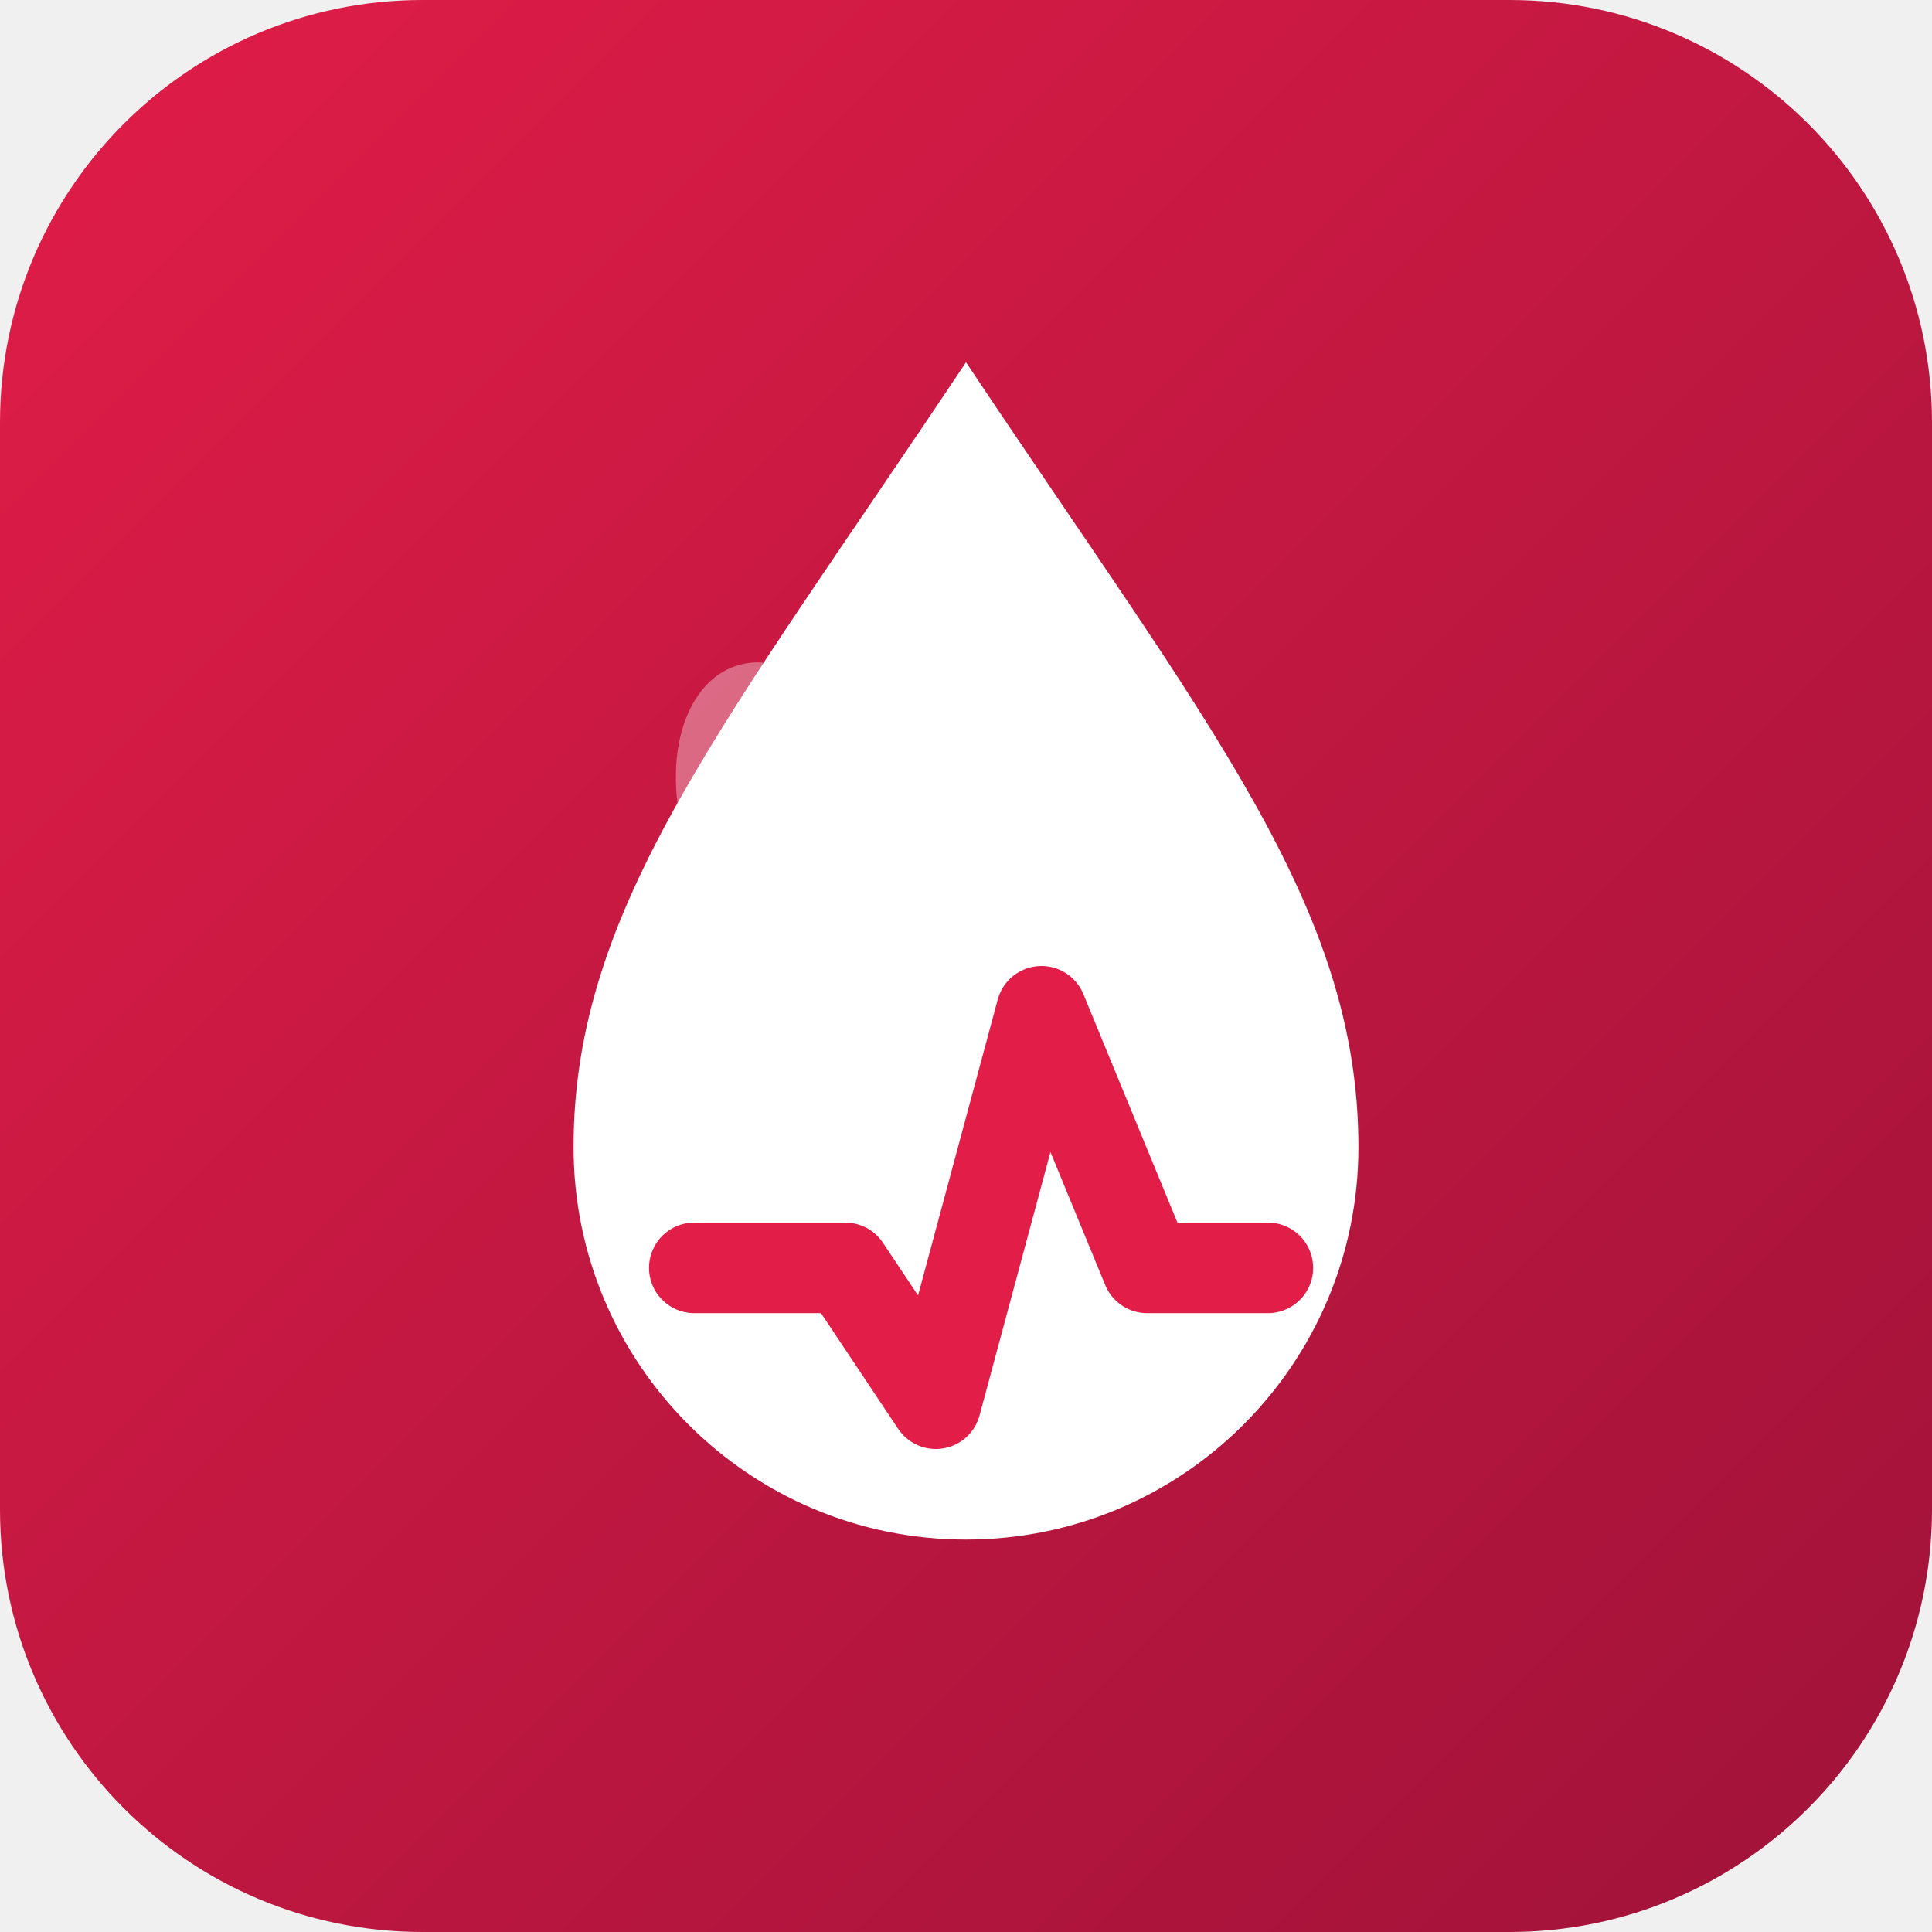
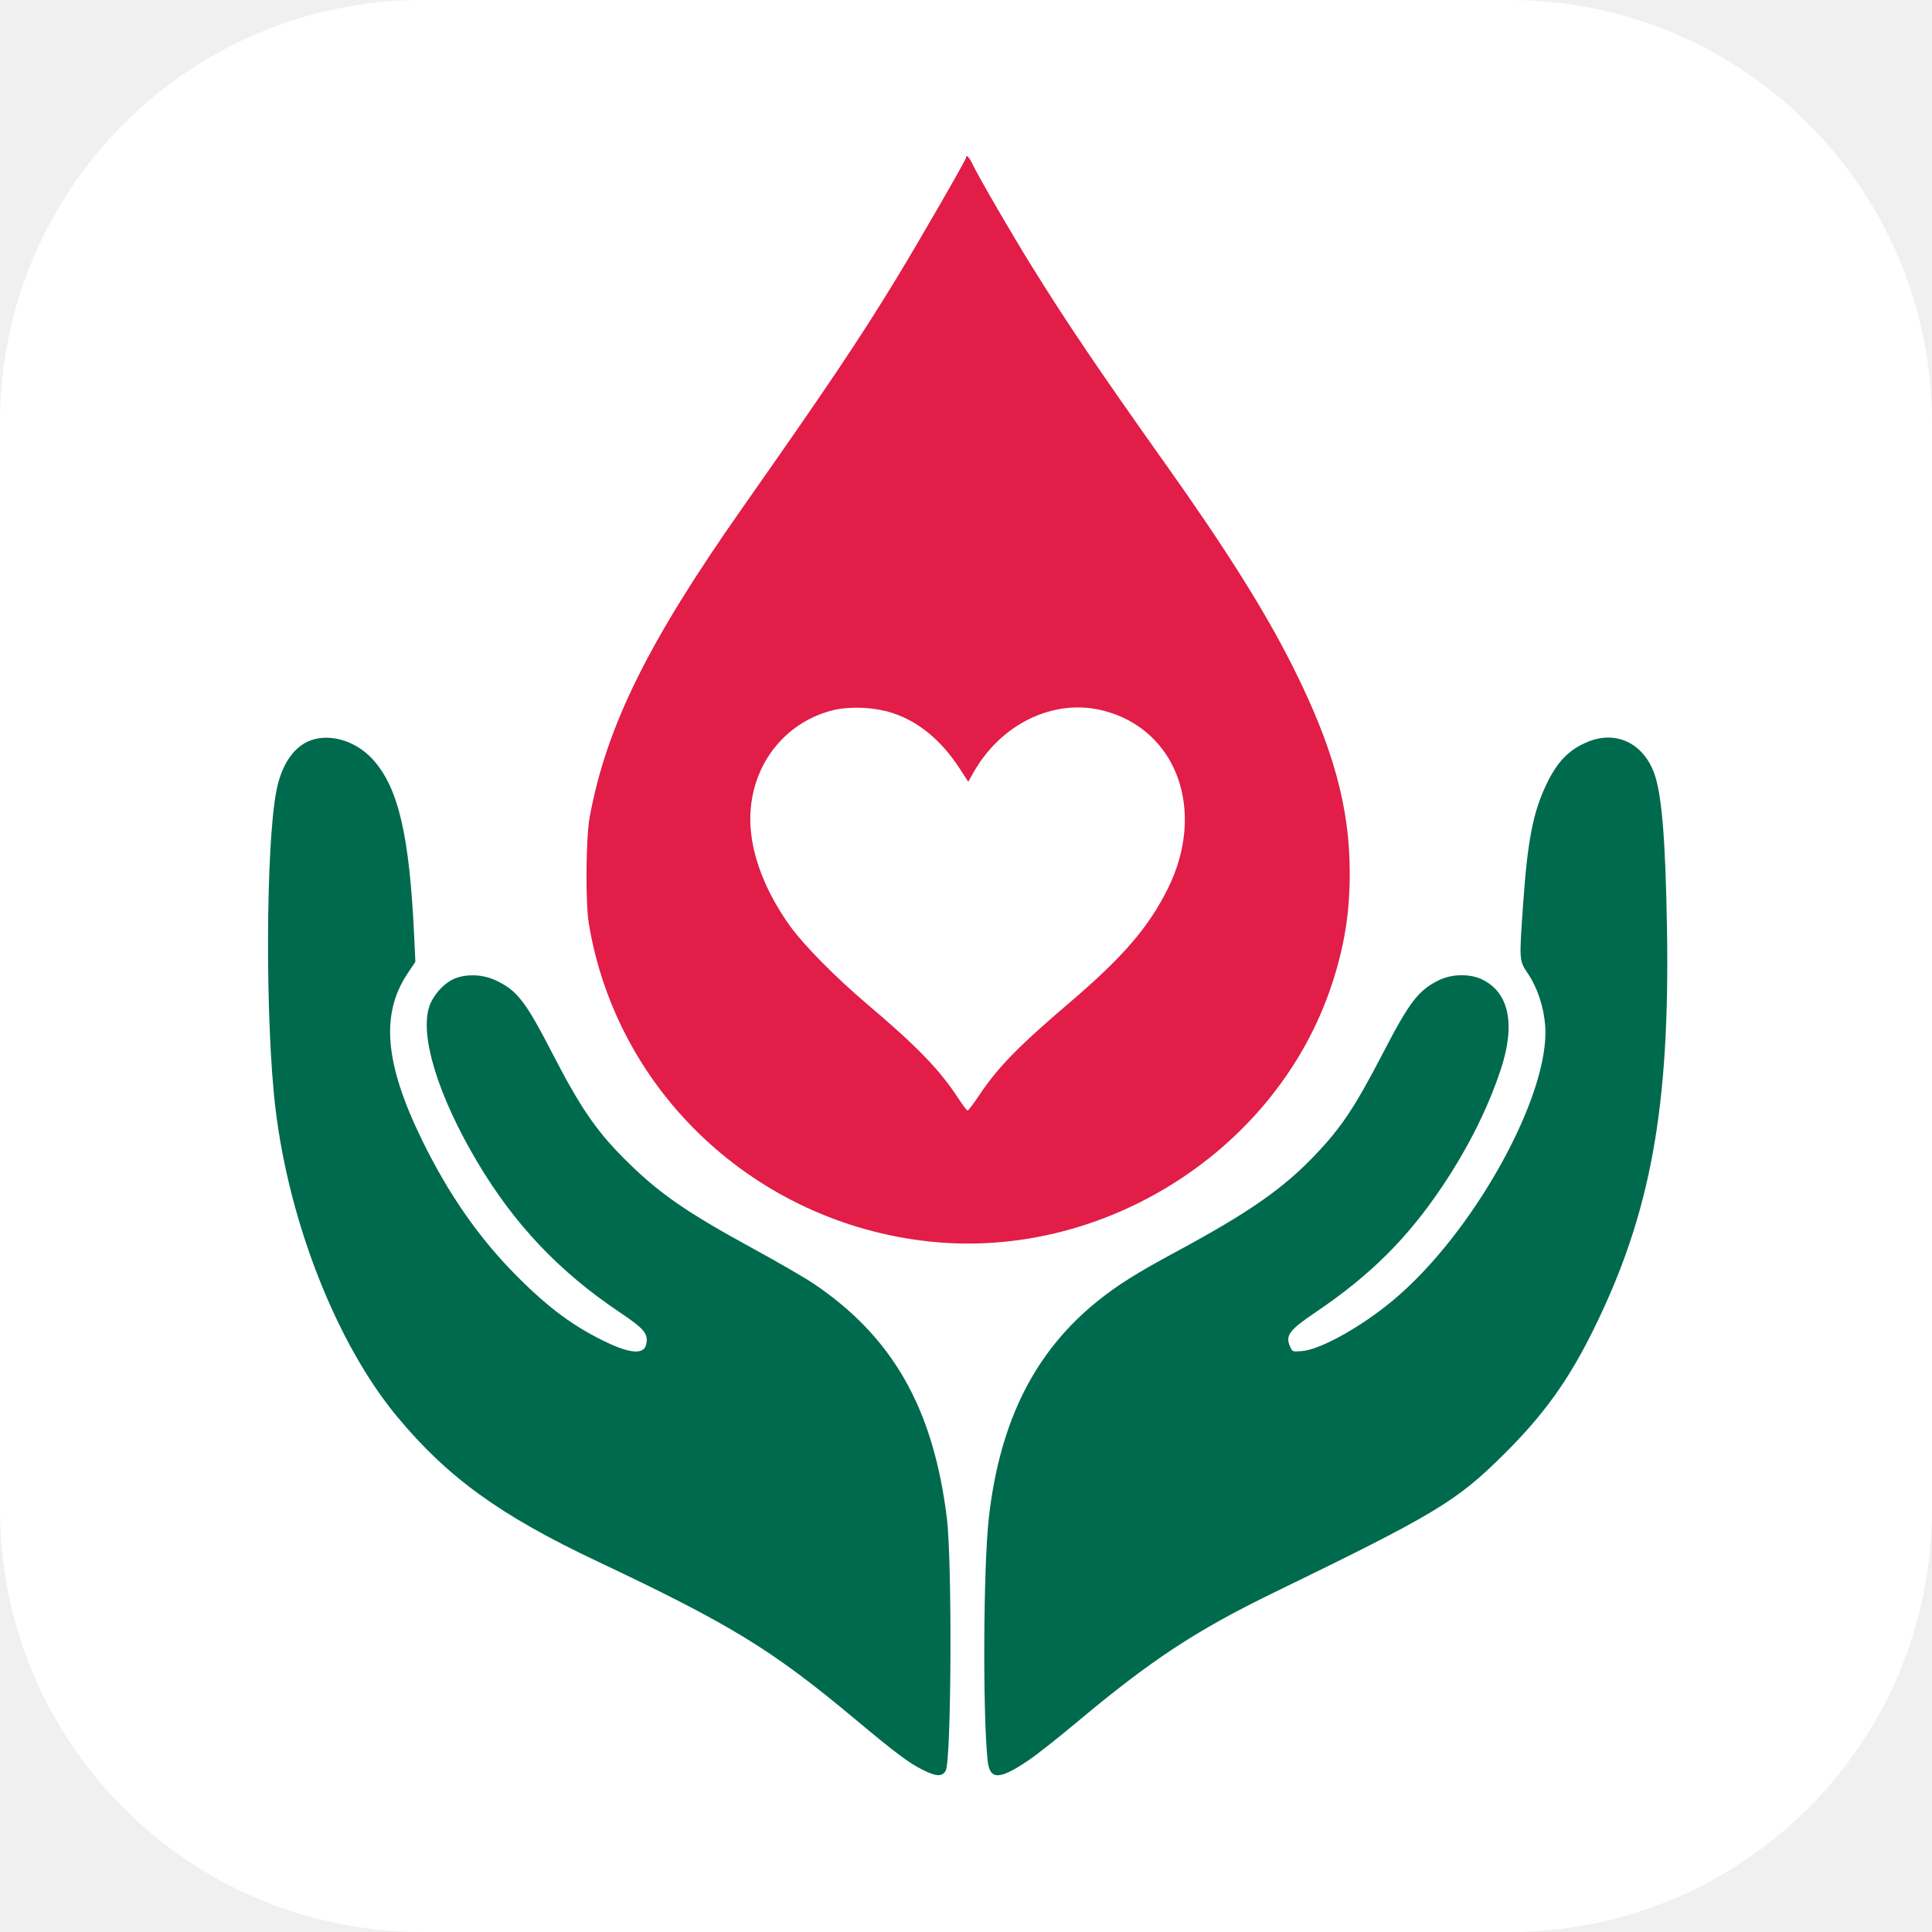
<svg xmlns="http://www.w3.org/2000/svg" viewBox="0 0 64 64">
-   <defs>
-     <linearGradient id="bg" x1="0" y1="0" x2="1" y2="1">
-       <stop offset="0%" stop-color="#E11D48" />
-       <stop offset="100%" stop-color="#9F1239" />
-     </linearGradient>
-   </defs>
-   <rect width="64" height="64" rx="14" fill="url(#bg)" />
-   <path d="M32 12            C40 24 45 30 45 38            A13 13 0 1 1 19 38            C19 30 24 24 32 12 Z" fill="#FFFFFF" />
-   <path d="M23 42 L28 42 L31 46.5 L34.5 33.5 L38 42 L42 42" fill="none" stroke="#E11D48" stroke-width="3" stroke-linecap="round" stroke-linejoin="round" />
-   <ellipse cx="26" cy="27" rx="3.4" ry="5.2" fill="#FFFFFF" opacity="0.35" transform="rotate(-18 26 27)" />
+   <rect width="64" height="64" rx="14" fill="#FFFFFF" />
+   <svg x="4" y="4" width="56" height="56" viewBox="126 124 1000 1000">
+     <path d="M 236.344 491.368 C 227.493 495.579, 220.945 505.876, 218.138 520 C 211.724 552.274, 211.395 657.390, 217.547 708.500 C 225.703 776.250, 253.937 847.731, 289.434 890.500 C 319.353 926.547, 350.284 948.934, 407.603 976.026 C 486.625 1013.376, 511.037 1028.301, 560 1069.198 C 584.718 1089.844, 592.153 1095.411, 600.691 1099.664 C 608.482 1103.545, 612.058 1103.629, 614.012 1099.977 C 617.355 1093.732, 617.872 976.390, 614.671 950.500 C 606.641 885.546, 582.635 843.372, 535.734 811.817 C 530.655 808.401, 515.025 799.344, 501 791.692 C 459.659 769.135, 443.880 758.131, 423.452 737.608 C 407.104 721.185, 397.632 707.287, 381.599 676.195 C 365.218 644.429, 360.434 638.299, 347.336 632.291 C 340.125 628.984, 330.854 628.592, 323.843 631.297 C 317.582 633.714, 310.799 641.079, 308.522 647.935 C 302.755 665.298, 313.751 700.928, 336.919 739.946 C 358.798 776.792, 385.349 804.829, 421 828.734 C 436.042 838.820, 438.393 841.742, 436.688 848.235 C 435.261 853.669, 427.634 853.268, 414.391 847.062 C 394.659 837.815, 379.664 826.838, 360.457 807.580 C 338.231 785.294, 320.102 759.357, 304.486 727.500 C 282.109 681.850, 279.532 652.471, 295.781 628.244 L 300.281 621.533 299.610 607.017 C 296.813 546.502, 290.233 518.358, 274.980 501.669 C 264.473 490.172, 248.059 485.796, 236.344 491.368 M 993.892 491.354 C 982.758 495.934, 975.830 503.006, 969.451 516.301 C 961.406 533.068, 958.179 549.665, 955.513 588 C 953.202 621.215, 953.165 620.707, 958.529 628.706 C 964.053 636.943, 967.783 648.260, 968.610 659.294 C 971.669 700.117, 926.218 782.132, 878.529 821.841 C 859.700 837.520, 835.590 850.948, 824.752 851.792 C 819.037 852.238, 818.997 852.221, 817.609 848.922 C 814.893 842.461, 817.258 839.335, 832.820 828.820 C 865.196 806.945, 887.278 784.964, 907.985 754 C 923.070 731.442, 934.674 708.243, 942.246 685.500 C 951.208 658.583, 947.338 639.699, 931.270 631.934 C 924.209 628.522, 913.446 628.665, 906 632.269 C 893.822 638.165, 888.532 644.957, 873.327 674.225 C 855.916 707.740, 848.308 719.218, 832.491 735.839 C 813.462 755.834, 793.446 769.753, 750 793.204 C 726.772 805.741, 715.627 812.745, 703.916 822.165 C 666.671 852.124, 646.052 893.142, 639.523 950.264 C 636.271 978.723, 635.830 1066.443, 638.802 1093.963 C 640.064 1105.646, 645.478 1105.641, 662.885 1093.941 C 667.623 1090.757, 680.725 1080.422, 692 1070.976 C 735.405 1034.608, 762.311 1016.920, 808 994.715 C 903.605 948.252, 915.999 940.807, 944.030 913 C 967.902 889.319, 982.391 869.139, 997.398 838.670 C 1031.079 770.286, 1042.490 707.578, 1040.647 601 C 1039.730 547.944, 1037.540 521.865, 1032.981 509.678 C 1026.386 492.053, 1010.405 484.562, 993.892 491.354" stroke="none" fill="#006A4E" fill-rule="evenodd" />
+     <path d="M 626 145.867 C 626 147.132, 598.168 195.444, 585.021 217 C 562.665 253.655, 544.663 280.472, 493.390 353.500 C 437.688 432.835, 413.231 482.421, 403.373 536 C 401.165 547.999, 400.828 586.294, 402.822 598.500 C 419.191 698.677, 501.724 775.910, 604.211 786.954 C 707.802 798.117, 810.387 732.534, 842.502 634.614 C 849.881 612.114, 853 592.622, 853 569 C 853 530.108, 843.153 494.382, 819.379 447.020 C 802.817 414.025, 779.956 377.635, 743.979 327 C 704.921 272.027, 685.097 242.696, 664.325 209.148 C 652.348 189.804, 633.782 157.769, 629.901 149.750 C 627.816 145.442, 626 143.635, 626 145.867 M 546.216 472.958 C 514.356 481.571, 494.724 512.088, 498.985 546.376 C 501.149 563.792, 509.246 582.799, 522.085 600.604 C 530.107 611.729, 549.211 631.051, 567.500 646.537 C 596.993 671.511, 610.340 685.280, 621.260 702 C 623.954 706.125, 626.518 709.500, 626.956 709.500 C 627.394 709.500, 630.464 705.450, 633.777 700.500 C 644.972 683.774, 656.689 671.770, 687.500 645.466 C 718.792 618.751, 733.868 601.272, 745.261 578.500 C 768.308 532.435, 750.897 484.099, 707.234 472.932 C 678.234 465.515, 646.849 480.473, 630.416 509.544 L 627.332 514.999 622.142 507.031 C 611.335 490.438, 597.848 479.316, 582.500 474.340 C 571.441 470.754, 556.475 470.184, 546.216 472.958" stroke="none" fill="#E11D48" fill-rule="evenodd" />
+   </svg>
</svg>
